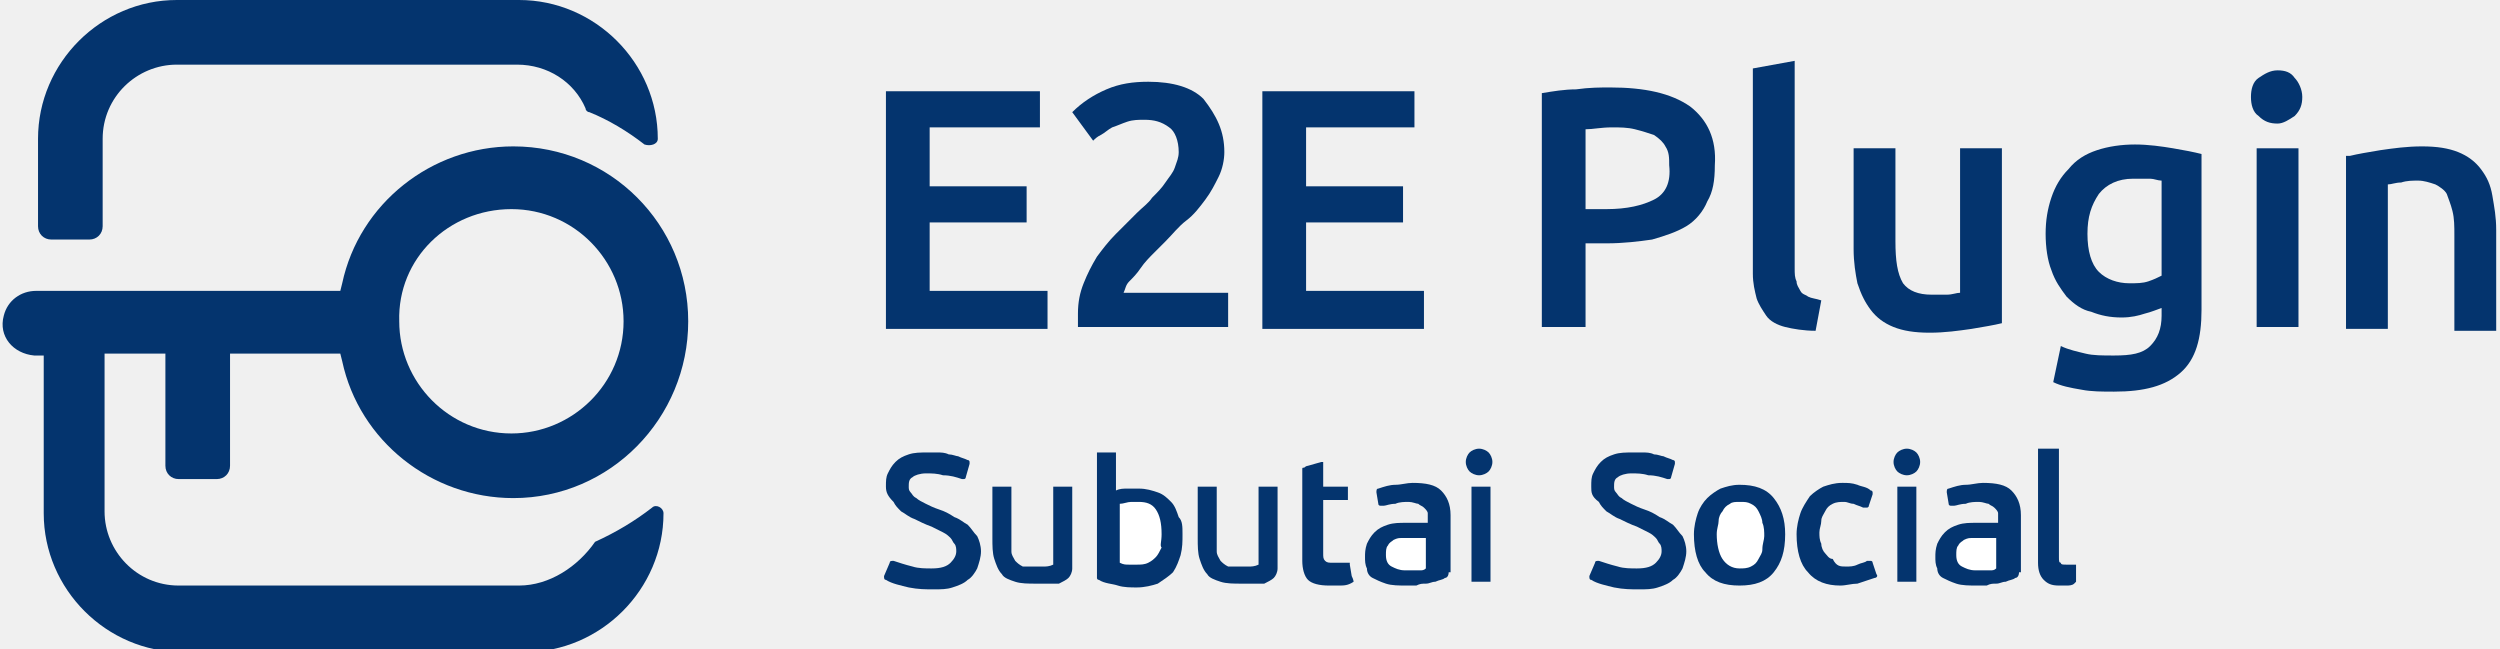
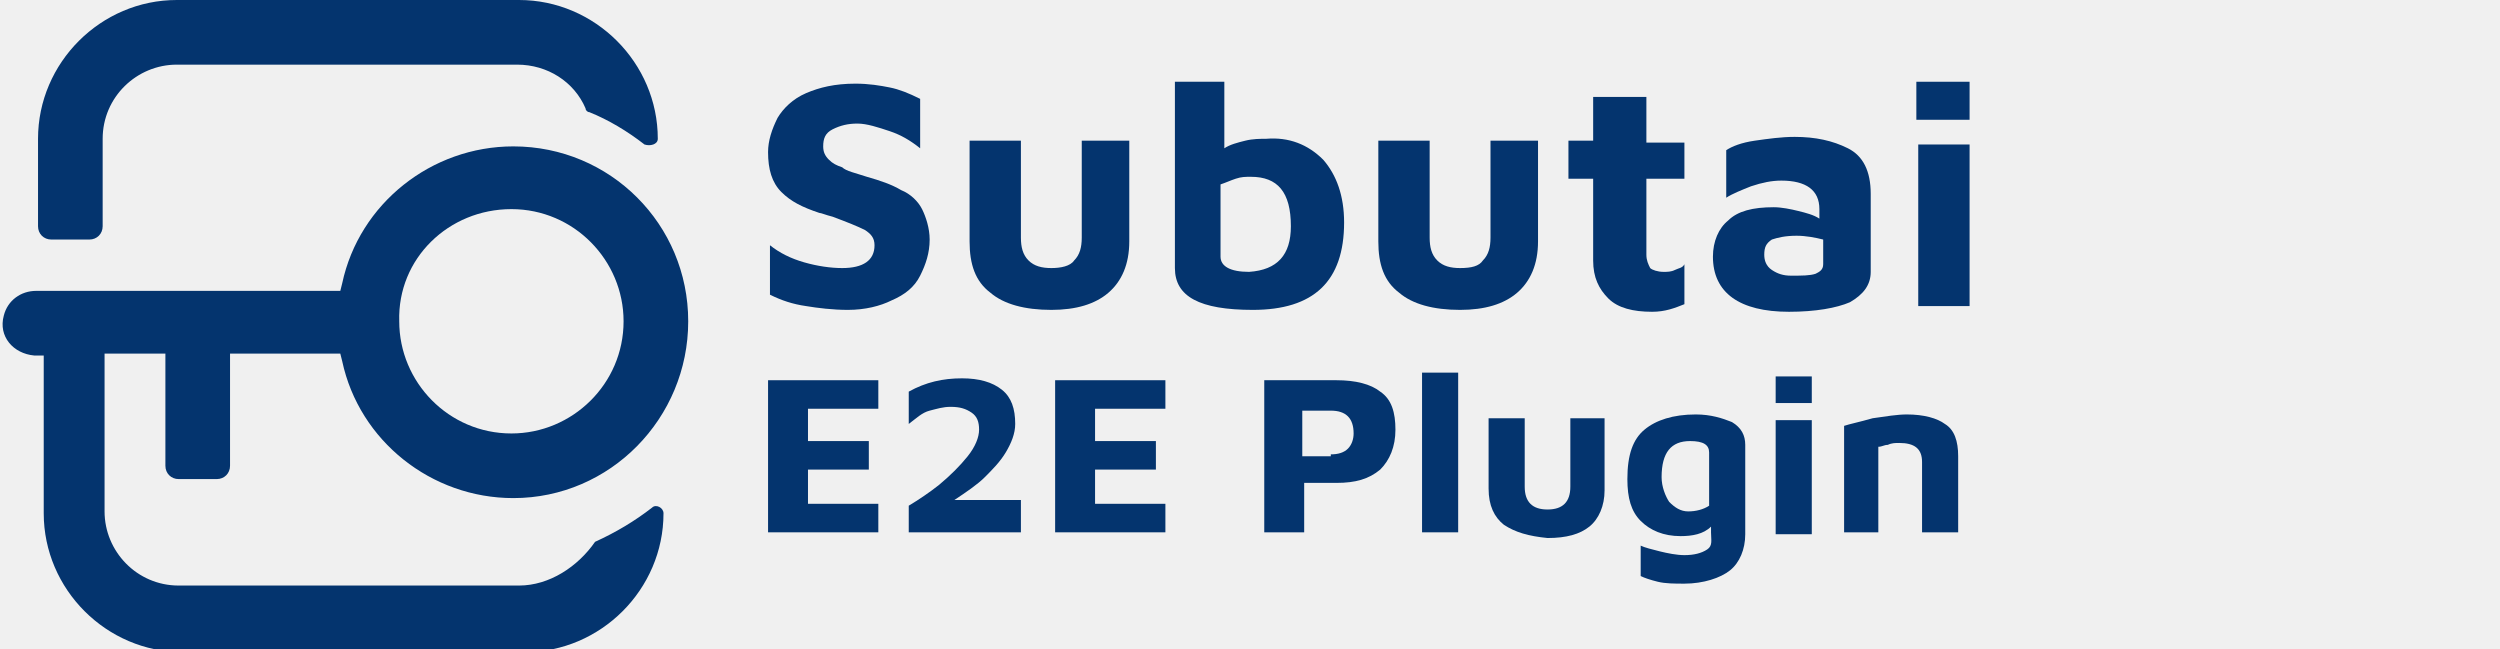
- <svg xmlns="http://www.w3.org/2000/svg" version="1.1" id="Layer_1" x="0px" y="0px" viewBox="-368 263.9 131.5 34.1" style="enable-background:new -368 263.9 131.5 34.1;" xml:space="preserve">
-   <style type="text/css">
- 	.st0{fill:#04346E;}
- 	.st1{fill:#FFFFFF;}
- </style>
+ <svg xmlns="http://www.w3.org/2000/svg" version="1.0" id="Layer_1" x="0px" y="0px" viewBox="0 0 131.5 34.1" enable-background="new 0 0 131.5 34.1" xml:space="preserve">
  <g>
-     <path class="st0" d="M-340.7,294.7h-17.9c-2.2,0-3.9-1.8-3.9-3.9v-8.3h3.2v5.9c0,0.4,0.3,0.7,0.7,0.7h2c0.4,0,0.7-0.3,0.7-0.7v-5.9   h5.8l0.1,0.4c0.9,4.2,4.7,7.2,9,7.2c5.1,0,9.2-4.2,9.2-9.3s-4.1-9.2-9.2-9.2c-4.3,0-8.1,3-9,7.2l-0.1,0.4h-16   c-0.8,0-1.5,0.5-1.7,1.3c-0.3,1.1,0.5,2,1.6,2.1h0.5v8.3c0,4,3.3,7.3,7.3,7.3h18c4,0,7.3-3.3,7.3-7.3l0,0c0-0.3-0.4-0.5-0.6-0.3   c-0.9,0.7-1.9,1.3-3,1.8C-337.6,293.7-339.1,294.7-340.7,294.7z M-341.1,274.9c3.3,0,5.9,2.7,5.9,5.9c0,3.3-2.7,5.9-5.9,5.9   c-3.3,0-5.9-2.7-5.9-5.9C-347.1,277.5-344.4,274.9-341.1,274.9z" />
-     <path class="st0" d="M-333.4,271.2L-333.4,271.2c0-4-3.3-7.3-7.3-7.3h-18c-4,0-7.3,3.3-7.3,7.3v4.6c0,0.4,0.3,0.7,0.7,0.7h2   c0.4,0,0.7-0.3,0.7-0.7v-4.6c0-2.2,1.8-3.9,3.9-3.9h17.9c1.6,0,3,0.9,3.6,2.3c0,0.1,0.1,0.2,0.2,0.2c1,0.4,2,1,2.9,1.7   C-333.8,271.6-333.4,271.5-333.4,271.2z" />
+     <path fill="#04346E" d="M27.3,30.8H9.4c-2.2,0-3.9-1.8-3.9-3.9v-8.3h3.2v5.9c0,0.4,0.3,0.7,0.7,0.7h2c0.4,0,0.7-0.3,0.7-0.7v-5.9   h5.8L18,19c0.9,4.2,4.7,7.2,9,7.2c5.1,0,9.2-4.2,9.2-9.3S32.1,7.7,27,7.7c-4.3,0-8.1,3-9,7.2l-0.1,0.4h-16c-0.8,0-1.5,0.5-1.7,1.3   c-0.3,1.1,0.5,2,1.6,2.1h0.5V27c0,4,3.3,7.3,7.3,7.3h18c4,0,7.3-3.3,7.3-7.3l0,0c0-0.3-0.4-0.5-0.6-0.3c-0.9,0.7-1.9,1.3-3,1.8   C30.4,29.8,28.9,30.8,27.3,30.8z M26.9,11c3.3,0,5.9,2.7,5.9,5.9c0,3.3-2.7,5.9-5.9,5.9c-3.3,0-5.9-2.7-5.9-5.9   C20.9,13.6,23.6,11,26.9,11z" />
+     <path fill="#04346E" d="M34.6,7.3L34.6,7.3c0-4-3.3-7.3-7.3-7.3h-18C5.3,0,2,3.3,2,7.3v4.6c0,0.4,0.3,0.7,0.7,0.7h2   c0.4,0,0.7-0.3,0.7-0.7V7.3c0-2.2,1.8-3.9,3.9-3.9h17.9c1.6,0,3,0.9,3.6,2.3c0,0.1,0.1,0.2,0.2,0.2c1,0.4,2,1,2.9,1.7   C34.2,7.7,34.6,7.6,34.6,7.3z" />
  </g>
  <g>
-     <g>
-       <polygon class="st0" points="-321.4,281.2 -321.4,268.7 -313.3,268.7 -313.3,270.6 -319.1,270.6 -319.1,273.7 -314,273.7     -314,275.6 -319.1,275.6 -319.1,279.2 -312.9,279.2 -312.9,281.2   " />
-       <path class="st0" d="M-303.6,271.9c0,0.4-0.1,0.9-0.3,1.3c-0.2,0.4-0.4,0.8-0.7,1.2c-0.3,0.4-0.6,0.8-1,1.1s-0.7,0.7-1.1,1.1    c-0.2,0.2-0.4,0.4-0.6,0.6s-0.5,0.5-0.7,0.8c-0.2,0.3-0.4,0.5-0.6,0.7c-0.2,0.2-0.2,0.4-0.3,0.6h5.5v1.8h-7.9c0-0.1,0-0.2,0-0.4    c0-0.1,0-0.2,0-0.3c0-0.6,0.1-1.1,0.3-1.6c0.2-0.5,0.4-0.9,0.7-1.4c0.3-0.4,0.6-0.8,1-1.2s0.7-0.7,1.1-1.1    c0.3-0.3,0.6-0.5,0.8-0.8c0.3-0.3,0.5-0.5,0.7-0.8c0.2-0.3,0.4-0.5,0.5-0.8c0.1-0.3,0.2-0.5,0.2-0.8c0-0.6-0.2-1.1-0.5-1.3    c-0.4-0.3-0.8-0.4-1.3-0.4c-0.3,0-0.6,0-0.9,0.1c-0.3,0.1-0.5,0.2-0.8,0.3c-0.2,0.1-0.4,0.3-0.6,0.4c-0.2,0.1-0.3,0.2-0.4,0.3    l-1.1-1.5c0.5-0.5,1.1-0.9,1.8-1.2c0.7-0.3,1.4-0.4,2.2-0.4c1.3,0,2.3,0.3,2.9,0.9C-304,270-303.6,270.8-303.6,271.9z" />
-       <polygon class="st0" points="-301.6,281.2 -301.6,268.7 -293.6,268.7 -293.6,270.6 -299.3,270.6 -299.3,273.7 -294.2,273.7     -294.2,275.6 -299.3,275.6 -299.3,279.2 -293.1,279.2 -293.1,281.2   " />
-       <path class="st0" d="M-279.1,269.5c-1-0.7-2.4-1-4.2-1c-0.5,0-1.1,0-1.8,0.1c-0.6,0-1.2,0.1-1.8,0.2v12.3h2.3v-4.4h1.1    c0.9,0,1.7-0.1,2.4-0.2c0.7-0.2,1.3-0.4,1.8-0.7c0.5-0.3,0.9-0.8,1.1-1.3c0.3-0.5,0.4-1.1,0.4-1.9    C-277.7,271.2-278.2,270.2-279.1,269.5z M-281,274.4c-0.6,0.3-1.4,0.5-2.5,0.5h-1.1v-4.2c0.4,0,0.8-0.1,1.4-0.1    c0.4,0,0.8,0,1.2,0.1c0.4,0.1,0.7,0.2,1,0.3c0.3,0.2,0.5,0.4,0.6,0.6c0.2,0.3,0.2,0.6,0.2,1C-280.1,273.5-280.4,274.1-281,274.4z" />
-       <path class="st0" d="M-272.5,281.3c-0.6,0-1.2-0.1-1.6-0.2c-0.4-0.1-0.8-0.3-1-0.6s-0.4-0.6-0.5-0.9c-0.1-0.4-0.2-0.8-0.2-1.3    v-10.8l2.2-0.4V278c0,0.3,0,0.5,0.1,0.7c0,0.2,0.1,0.3,0.2,0.5s0.3,0.2,0.4,0.3c0.2,0.1,0.4,0.1,0.7,0.2L-272.5,281.3z" />
-       <path class="st0" d="M-262.7,280.9c-0.4,0.1-1,0.2-1.6,0.3c-0.7,0.1-1.4,0.2-2.2,0.2c-0.8,0-1.4-0.1-1.9-0.3    c-0.5-0.2-0.9-0.5-1.2-0.9c-0.3-0.4-0.5-0.8-0.7-1.4c-0.1-0.5-0.2-1.1-0.2-1.8v-5.3h2.2v4.9c0,1,0.1,1.7,0.4,2.2    c0.3,0.4,0.8,0.6,1.5,0.6c0.3,0,0.5,0,0.8,0s0.5-0.1,0.7-0.1v-7.6h2.2V280.9z" />
-       <path class="st0" d="M-253.7,271.7c-0.6-0.1-1.3-0.2-2-0.2c-0.7,0-1.4,0.1-2,0.3c-0.6,0.2-1.1,0.5-1.5,1c-0.4,0.4-0.7,0.9-0.9,1.5    s-0.3,1.2-0.3,1.9c0,0.7,0.1,1.4,0.3,1.9c0.2,0.6,0.5,1,0.8,1.4c0.4,0.4,0.8,0.7,1.3,0.8c0.5,0.2,1,0.3,1.6,0.3    c0.5,0,0.9-0.1,1.2-0.2c0.4-0.1,0.6-0.2,0.9-0.3v0.4c0,0.7-0.2,1.2-0.6,1.6c-0.4,0.4-1,0.5-1.9,0.5c-0.6,0-1.1,0-1.5-0.1    s-0.9-0.2-1.3-0.4l-0.4,1.9c0.4,0.2,0.9,0.3,1.5,0.4c0.5,0.1,1.1,0.1,1.7,0.1c1.6,0,2.7-0.3,3.5-1s1.1-1.8,1.1-3.3v-8.2    C-252.6,271.9-253.1,271.8-253.7,271.7z M-254.3,278.4c-0.2,0.1-0.4,0.2-0.7,0.3c-0.3,0.1-0.6,0.1-1,0.1c-0.6,0-1.2-0.2-1.6-0.6    c-0.4-0.4-0.6-1.1-0.6-2c0-0.9,0.2-1.5,0.6-2.1c0.4-0.5,1-0.8,1.8-0.8c0.3,0,0.6,0,0.9,0c0.2,0,0.4,0.1,0.6,0.1V278.4z" />
-       <path class="st0" d="M-246.9,269c0,0.4-0.1,0.7-0.4,1c-0.3,0.2-0.6,0.4-0.9,0.4c-0.4,0-0.7-0.1-1-0.4c-0.3-0.2-0.4-0.6-0.4-1    c0-0.4,0.1-0.8,0.4-1c0.3-0.2,0.6-0.4,1-0.4c0.4,0,0.7,0.1,0.9,0.4C-247.1,268.2-246.9,268.6-246.9,269z" />
-       <rect x="-249.3" y="271.7" class="st0" width="2.2" height="9.4" />
-       <path class="st0" d="M-244.4,272.1c0.4-0.1,1-0.2,1.6-0.3c0.7-0.1,1.4-0.2,2.2-0.2c0.8,0,1.4,0.1,1.9,0.3s0.9,0.5,1.2,0.9    c0.3,0.4,0.5,0.8,0.6,1.4s0.2,1.1,0.2,1.8v5.3h-2.2v-5c0-0.5,0-0.9-0.1-1.3c-0.1-0.4-0.2-0.6-0.3-0.9c-0.1-0.2-0.4-0.4-0.6-0.5    c-0.3-0.1-0.6-0.2-0.9-0.2c-0.3,0-0.6,0-0.9,0.1c-0.3,0-0.5,0.1-0.7,0.1v7.6h-2.2V272.1z" />
-     </g>
-     <path class="st0" d="M-321.4,289.5c0-0.3,0-0.5,0.1-0.7c0.1-0.2,0.2-0.4,0.4-0.6c0.2-0.2,0.4-0.3,0.7-0.4c0.3-0.1,0.6-0.1,1-0.1   c0.2,0,0.4,0,0.5,0c0.2,0,0.4,0,0.6,0.1c0.2,0,0.4,0.1,0.5,0.1c0.2,0.1,0.3,0.1,0.5,0.2c0.1,0,0.1,0.1,0.1,0.1c0,0,0,0.1,0,0.1   l-0.2,0.7c0,0.1-0.1,0.1-0.1,0.1c0,0-0.1,0-0.1,0c-0.3-0.1-0.6-0.2-1-0.2c-0.3-0.1-0.6-0.1-0.9-0.1c-0.3,0-0.6,0.1-0.7,0.2   c-0.2,0.1-0.2,0.3-0.2,0.5c0,0.1,0,0.2,0.1,0.3c0.1,0.1,0.1,0.2,0.3,0.3c0.1,0.1,0.3,0.2,0.5,0.3c0.2,0.1,0.4,0.2,0.7,0.3   c0.3,0.1,0.5,0.2,0.8,0.4c0.3,0.1,0.5,0.3,0.7,0.4c0.2,0.2,0.3,0.4,0.5,0.6c0.1,0.2,0.2,0.5,0.2,0.8c0,0.3-0.1,0.6-0.2,0.9   c-0.1,0.2-0.3,0.5-0.5,0.6c-0.2,0.2-0.5,0.3-0.8,0.4c-0.3,0.1-0.6,0.1-1,0.1c-0.4,0-0.8,0-1.3-0.1c-0.4-0.1-0.9-0.2-1.2-0.4   c-0.1,0-0.1-0.1-0.1-0.2l0.3-0.7c0-0.1,0.1-0.1,0.2-0.1c0.3,0.1,0.6,0.2,1,0.3c0.3,0.1,0.7,0.1,1,0.1c0.5,0,0.8-0.1,1-0.3   c0.2-0.2,0.3-0.4,0.3-0.6c0-0.1,0-0.3-0.1-0.4c-0.1-0.1-0.1-0.2-0.2-0.3c-0.1-0.1-0.2-0.2-0.4-0.3c-0.2-0.1-0.4-0.2-0.6-0.3   c-0.3-0.1-0.7-0.3-0.9-0.4c-0.3-0.1-0.5-0.3-0.7-0.4c-0.2-0.2-0.3-0.3-0.4-0.5C-321.3,290-321.4,289.8-321.4,289.5z" />
-     <path class="st0" d="M-313.4,293.7c0.1,0,0.2,0,0.3,0c0.1,0,0.3,0,0.5-0.1v-4c0-0.1,0-0.1,0-0.1c0,0,0.1,0,0.1,0h0.8   c0.1,0,0.1,0,0.1,0c0,0,0,0.1,0,0.1v4.2c0,0.2-0.1,0.4-0.2,0.5c-0.1,0.1-0.3,0.2-0.5,0.3c-0.1,0-0.2,0-0.3,0c-0.1,0-0.2,0-0.3,0   c-0.1,0-0.2,0-0.3,0c-0.1,0-0.2,0-0.3,0c-0.4,0-0.8,0-1.1-0.1c-0.3-0.1-0.6-0.2-0.7-0.4c-0.2-0.2-0.3-0.5-0.4-0.8   c-0.1-0.3-0.1-0.7-0.1-1.1v-2.6c0-0.1,0-0.1,0-0.1c0,0,0.1,0,0.1,0h0.8c0.1,0,0.1,0,0.1,0c0,0,0,0.1,0,0.1v2.6c0,0.3,0,0.5,0,0.7   c0,0.2,0.1,0.3,0.2,0.5c0.1,0.1,0.2,0.2,0.4,0.3C-313.9,293.7-313.7,293.7-313.4,293.7z" />
-     <path class="st0" d="M-305.8,292c0,0.4,0,0.7-0.1,1.1c-0.1,0.3-0.2,0.6-0.4,0.9c-0.2,0.2-0.5,0.4-0.8,0.6c-0.3,0.1-0.7,0.2-1.1,0.2   c-0.3,0-0.7,0-1-0.1c-0.3-0.1-0.7-0.1-1-0.3c-0.1,0-0.1-0.1-0.1-0.1c0,0,0-0.1,0-0.1v-4.6v-1.8c0-0.1,0-0.1,0-0.1c0,0,0.1,0,0.1,0   h0.8c0.1,0,0.1,0,0.1,0c0,0,0,0.1,0,0.1l0,1.9c0.2-0.1,0.4-0.1,0.6-0.1c0.2,0,0.4,0,0.6,0c0.4,0,0.7,0.1,1,0.2   c0.3,0.1,0.5,0.3,0.7,0.5c0.2,0.2,0.3,0.5,0.4,0.8C-305.8,291.3-305.8,291.6-305.8,292z" />
-     <path class="st1" d="M-306.9,292c0-0.6-0.1-1-0.3-1.3c-0.2-0.3-0.5-0.4-0.9-0.4c-0.1,0-0.3,0-0.4,0c-0.2,0-0.4,0.1-0.6,0.1v3.1   c0.2,0.1,0.3,0.1,0.5,0.1c0.2,0,0.3,0,0.4,0c0.2,0,0.4,0,0.6-0.1c0.2-0.1,0.3-0.2,0.4-0.3c0.1-0.1,0.2-0.3,0.3-0.5   C-307,292.6-306.9,292.4-306.9,292z" />
-     <path class="st0" d="M-302.6,293.7c0.1,0,0.2,0,0.3,0c0.1,0,0.3,0,0.5-0.1v-4c0-0.1,0-0.1,0-0.1c0,0,0.1,0,0.1,0h0.8   c0.1,0,0.1,0,0.1,0c0,0,0,0.1,0,0.1v4.2c0,0.2-0.1,0.4-0.2,0.5c-0.1,0.1-0.3,0.2-0.5,0.3c-0.1,0-0.2,0-0.3,0c-0.1,0-0.2,0-0.3,0   c-0.1,0-0.2,0-0.3,0c-0.1,0-0.2,0-0.3,0c-0.4,0-0.8,0-1.1-0.1c-0.3-0.1-0.6-0.2-0.7-0.4c-0.2-0.2-0.3-0.5-0.4-0.8   c-0.1-0.3-0.1-0.7-0.1-1.1v-2.6c0-0.1,0-0.1,0-0.1c0,0,0.1,0,0.1,0h0.8c0.1,0,0.1,0,0.1,0c0,0,0,0.1,0,0.1v2.6c0,0.3,0,0.5,0,0.7   c0,0.2,0.1,0.3,0.2,0.5c0.1,0.1,0.2,0.2,0.4,0.3C-303,293.7-302.8,293.7-302.6,293.7z" />
-     <path class="st0" d="M-296.8,294.5C-296.8,294.5-296.9,294.5-296.8,294.5c-0.3,0.2-0.5,0.2-0.8,0.2c-0.2,0-0.4,0-0.5,0   c-0.5,0-0.9-0.1-1.1-0.3c-0.2-0.2-0.3-0.6-0.3-1v-3l0-1.8c0-0.1,0-0.1,0.1-0.1c0,0,0.1-0.1,0.2-0.1l0.7-0.2c0.1,0,0.1,0,0.1,0   c0,0,0,0.1,0,0.1v1.2h1.2c0.1,0,0.1,0,0.1,0c0,0,0,0.1,0,0.1v0.5c0,0.1,0,0.1,0,0.1c0,0-0.1,0-0.1,0h-1.2v2.8c0,0.2,0,0.3,0.1,0.4   c0.1,0.1,0.2,0.1,0.4,0.1c0,0,0.1,0,0.2,0c0.1,0,0.1,0,0.2,0c0.1,0,0.1,0,0.2,0c0.1,0,0.1,0,0.2,0c0.1,0,0.1,0,0.1,0c0,0,0,0,0,0.1   l0.1,0.6C-296.8,294.4-296.8,294.5-296.8,294.5z" />
-     <path class="st0" d="M-291.8,294c0,0.2-0.1,0.3-0.2,0.3c-0.1,0.1-0.3,0.1-0.5,0.2c-0.2,0-0.3,0.1-0.5,0.1c-0.2,0-0.3,0-0.5,0.1   c-0.2,0-0.3,0-0.5,0c-0.4,0-0.8,0-1.1-0.1c-0.3-0.1-0.5-0.2-0.7-0.3c-0.2-0.1-0.3-0.3-0.3-0.5c-0.1-0.2-0.1-0.4-0.1-0.6   c0-0.2,0-0.4,0.1-0.7c0.1-0.2,0.2-0.4,0.4-0.6c0.2-0.2,0.4-0.3,0.7-0.4c0.3-0.1,0.6-0.1,1-0.1h1.1v-0.2c0-0.1,0-0.2,0-0.3   c0-0.1-0.1-0.2-0.2-0.3c-0.1-0.1-0.2-0.1-0.3-0.2c-0.1,0-0.3-0.1-0.5-0.1c-0.2,0-0.5,0-0.7,0.1c-0.3,0-0.5,0.1-0.6,0.1   c-0.1,0-0.1,0-0.2,0c0,0-0.1,0-0.1-0.1l-0.1-0.6c0-0.1,0-0.2,0.1-0.2c0.3-0.1,0.6-0.2,0.9-0.2c0.3,0,0.6-0.1,0.9-0.1   c0.7,0,1.2,0.1,1.5,0.4c0.3,0.3,0.5,0.7,0.5,1.3V294z" />
-     <path class="st1" d="M-293,292.2h-0.9c-0.1,0-0.2,0-0.4,0c-0.1,0-0.2,0-0.4,0.1c-0.1,0.1-0.2,0.1-0.3,0.3c-0.1,0.1-0.1,0.3-0.1,0.5   c0,0.3,0.1,0.5,0.3,0.6c0.2,0.1,0.4,0.2,0.7,0.2c0,0,0.1,0,0.2,0c0.1,0,0.2,0,0.3,0c0.1,0,0.2,0,0.3,0c0.1,0,0.2,0,0.3-0.1V292.2z" />
-     <path class="st0" d="M-289.5,288.2c0,0.2-0.1,0.4-0.2,0.5c-0.1,0.1-0.3,0.2-0.5,0.2s-0.4-0.1-0.5-0.2c-0.1-0.1-0.2-0.3-0.2-0.5   c0-0.2,0.1-0.4,0.2-0.5c0.1-0.1,0.3-0.2,0.5-0.2s0.4,0.1,0.5,0.2C-289.6,287.8-289.5,288-289.5,288.2z" />
-     <path class="st0" d="M-289.6,294.4c0,0.1,0,0.1,0,0.1c0,0-0.1,0-0.2,0h-0.7c-0.1,0-0.1,0-0.1,0c0,0,0-0.1,0-0.1v-4.8   c0-0.1,0-0.1,0-0.1c0,0,0.1,0,0.1,0h0.7c0.1,0,0.1,0,0.2,0c0,0,0,0.1,0,0.1V294.4z" />
-     <path class="st0" d="M-284.3,289.5c0-0.3,0-0.5,0.1-0.7c0.1-0.2,0.2-0.4,0.4-0.6c0.2-0.2,0.4-0.3,0.7-0.4c0.3-0.1,0.6-0.1,1-0.1   c0.2,0,0.4,0,0.5,0c0.2,0,0.4,0,0.6,0.1c0.2,0,0.4,0.1,0.5,0.1c0.2,0.1,0.3,0.1,0.5,0.2c0.1,0,0.1,0.1,0.1,0.1c0,0,0,0.1,0,0.1   l-0.2,0.7c0,0.1-0.1,0.1-0.1,0.1c0,0-0.1,0-0.1,0c-0.3-0.1-0.6-0.2-1-0.2c-0.3-0.1-0.6-0.1-0.9-0.1c-0.3,0-0.6,0.1-0.7,0.2   c-0.2,0.1-0.2,0.3-0.2,0.5c0,0.1,0,0.2,0.1,0.3c0.1,0.1,0.1,0.2,0.3,0.3c0.1,0.1,0.3,0.2,0.5,0.3c0.2,0.1,0.4,0.2,0.7,0.3   c0.3,0.1,0.5,0.2,0.8,0.4c0.3,0.1,0.5,0.3,0.7,0.4c0.2,0.2,0.3,0.4,0.5,0.6c0.1,0.2,0.2,0.5,0.2,0.8c0,0.3-0.1,0.6-0.2,0.9   c-0.1,0.2-0.3,0.5-0.5,0.6c-0.2,0.2-0.5,0.3-0.8,0.4c-0.3,0.1-0.6,0.1-1,0.1c-0.4,0-0.8,0-1.3-0.1c-0.4-0.1-0.9-0.2-1.2-0.4   c-0.1,0-0.1-0.1-0.1-0.2l0.3-0.7c0-0.1,0.1-0.1,0.2-0.1c0.3,0.1,0.6,0.2,1,0.3c0.3,0.1,0.7,0.1,1,0.1c0.5,0,0.8-0.1,1-0.3   c0.2-0.2,0.3-0.4,0.3-0.6c0-0.1,0-0.3-0.1-0.4c-0.1-0.1-0.1-0.2-0.2-0.3c-0.1-0.1-0.2-0.2-0.4-0.3c-0.2-0.1-0.4-0.2-0.6-0.3   c-0.3-0.1-0.7-0.3-0.9-0.4c-0.3-0.1-0.5-0.3-0.7-0.4c-0.2-0.2-0.3-0.3-0.4-0.5C-284.3,290-284.3,289.8-284.3,289.5z" />
-     <path class="st0" d="M-274.1,292c0,0.9-0.2,1.5-0.6,2c-0.4,0.5-1,0.7-1.8,0.7c-0.8,0-1.4-0.2-1.8-0.7c-0.4-0.4-0.6-1.1-0.6-2   c0-0.4,0.1-0.8,0.2-1.1c0.1-0.3,0.3-0.6,0.5-0.8c0.2-0.2,0.5-0.4,0.7-0.5c0.3-0.1,0.6-0.2,1-0.2c0.8,0,1.4,0.2,1.8,0.7   C-274.3,290.6-274.1,291.2-274.1,292z" />
-     <path class="st1" d="M-275.2,292.1c0-0.2,0-0.5-0.1-0.7c0-0.2-0.1-0.4-0.2-0.6c-0.1-0.2-0.2-0.3-0.4-0.4c-0.2-0.1-0.3-0.1-0.6-0.1   c-0.2,0-0.4,0-0.5,0.1c-0.2,0.1-0.3,0.2-0.4,0.4c-0.1,0.1-0.2,0.3-0.2,0.5c0,0.2-0.1,0.4-0.1,0.7c0,0.5,0.1,1,0.3,1.3   c0.2,0.3,0.5,0.5,0.9,0.5c0.2,0,0.4,0,0.6-0.1c0.2-0.1,0.3-0.2,0.4-0.4c0.1-0.2,0.2-0.3,0.2-0.5   C-275.3,292.5-275.2,292.3-275.2,292.1z" />
-     <path class="st0" d="M-270.9,293.7c0.2,0,0.4,0,0.6-0.1c0.2-0.1,0.4-0.1,0.5-0.2c0.1,0,0.1,0,0.2,0c0,0,0.1,0,0.1,0.1l0.2,0.6   c0.1,0.1,0,0.2-0.1,0.2c-0.3,0.1-0.6,0.2-0.9,0.3c-0.3,0-0.6,0.1-0.9,0.1c-0.7,0-1.3-0.2-1.7-0.7c-0.4-0.4-0.6-1.1-0.6-2   c0-0.4,0.1-0.8,0.2-1.1c0.1-0.3,0.3-0.6,0.5-0.9c0.2-0.2,0.5-0.4,0.7-0.5c0.3-0.1,0.6-0.2,1-0.2c0.3,0,0.5,0,0.8,0.1   c0.2,0.1,0.5,0.1,0.7,0.3c0.1,0,0.1,0.1,0.1,0.1c0,0,0,0.1,0,0.1l-0.2,0.6c0,0.1-0.1,0.1-0.1,0.1c0,0-0.1,0-0.2,0   c-0.2-0.1-0.3-0.1-0.5-0.2c-0.2,0-0.3-0.1-0.5-0.1c-0.2,0-0.4,0-0.6,0.1c-0.2,0.1-0.3,0.2-0.4,0.4c-0.1,0.2-0.2,0.3-0.2,0.5   c0,0.2-0.1,0.4-0.1,0.6c0,0.2,0,0.4,0.1,0.6c0,0.2,0.1,0.4,0.2,0.5c0.1,0.1,0.2,0.3,0.4,0.3C-271.4,293.7-271.2,293.7-270.9,293.7z   " />
-     <path class="st0" d="M-267,288.2c0,0.2-0.1,0.4-0.2,0.5c-0.1,0.1-0.3,0.2-0.5,0.2c-0.2,0-0.4-0.1-0.5-0.2c-0.1-0.1-0.2-0.3-0.2-0.5   c0-0.2,0.1-0.4,0.2-0.5c0.1-0.1,0.3-0.2,0.5-0.2c0.2,0,0.4,0.1,0.5,0.2C-267.1,287.8-267,288-267,288.2z" />
-     <path class="st0" d="M-267.2,294.4c0,0.1,0,0.1,0,0.1c0,0-0.1,0-0.2,0h-0.7c-0.1,0-0.1,0-0.1,0c0,0,0-0.1,0-0.1v-4.8   c0-0.1,0-0.1,0-0.1c0,0,0.1,0,0.1,0h0.7c0.1,0,0.1,0,0.2,0c0,0,0,0.1,0,0.1V294.4z" />
-     <path class="st0" d="M-261.8,294c0,0.2-0.1,0.3-0.2,0.3c-0.1,0.1-0.3,0.1-0.5,0.2c-0.2,0-0.3,0.1-0.5,0.1c-0.2,0-0.3,0-0.5,0.1   c-0.2,0-0.3,0-0.5,0c-0.4,0-0.8,0-1.1-0.1c-0.3-0.1-0.5-0.2-0.7-0.3c-0.2-0.1-0.3-0.3-0.3-0.5c-0.1-0.2-0.1-0.4-0.1-0.6   c0-0.2,0-0.4,0.1-0.7c0.1-0.2,0.2-0.4,0.4-0.6c0.2-0.2,0.4-0.3,0.7-0.4c0.3-0.1,0.6-0.1,1-0.1h1.1v-0.2c0-0.1,0-0.2,0-0.3   c0-0.1-0.1-0.2-0.2-0.3c-0.1-0.1-0.2-0.1-0.3-0.2c-0.1,0-0.3-0.1-0.5-0.1c-0.2,0-0.5,0-0.7,0.1c-0.3,0-0.5,0.1-0.6,0.1   c-0.1,0-0.1,0-0.2,0c0,0-0.1,0-0.1-0.1l-0.1-0.6c0-0.1,0-0.2,0.1-0.2c0.3-0.1,0.6-0.2,0.9-0.2c0.3,0,0.6-0.1,0.9-0.1   c0.7,0,1.2,0.1,1.5,0.4c0.3,0.3,0.5,0.7,0.5,1.3V294z" />
-     <path class="st1" d="M-263,292.2h-0.9c-0.1,0-0.2,0-0.4,0c-0.1,0-0.2,0-0.4,0.1c-0.1,0.1-0.2,0.1-0.3,0.3c-0.1,0.1-0.1,0.3-0.1,0.5   c0,0.3,0.1,0.5,0.3,0.6c0.2,0.1,0.4,0.2,0.7,0.2c0,0,0.1,0,0.2,0c0.1,0,0.2,0,0.3,0c0.1,0,0.2,0,0.3,0s0.2,0,0.3-0.1V292.2z" />
-     <path class="st0" d="M-258.8,294.4c0,0.1,0,0.1,0,0.1c0,0-0.1,0.1-0.1,0.1c-0.1,0.1-0.3,0.1-0.4,0.1c-0.2,0-0.3,0-0.4,0   c-0.4,0-0.6-0.1-0.8-0.3c-0.2-0.2-0.3-0.5-0.3-0.9v-5.9c0-0.1,0-0.1,0-0.1c0,0,0.1,0,0.1,0h0.8c0.1,0,0.1,0,0.2,0c0,0,0,0.1,0,0.1   v5.6c0,0.2,0,0.3,0.1,0.3c0,0.1,0.1,0.1,0.3,0.1c0.1,0,0.1,0,0.2,0c0.1,0,0.1,0,0.2,0c0.1,0,0.1,0,0.1,0c0,0,0,0.1,0,0.1   L-258.8,294.4z" />
+     <path fill="#04346E" d="M42.4,16.1c-0.7-0.1-1.3-0.3-1.9-0.6v-2.6c0.5,0.4,1.1,0.7,1.8,0.9c0.7,0.2,1.4,0.3,2,0.3   c1.1,0,1.7-0.4,1.7-1.2c0-0.4-0.2-0.6-0.5-0.8c-0.4-0.2-0.9-0.4-1.7-0.7c-0.4-0.1-0.6-0.2-0.7-0.2c-0.9-0.3-1.5-0.6-2-1.1   c-0.5-0.5-0.7-1.2-0.7-2.1c0-0.6,0.2-1.2,0.5-1.8c0.3-0.5,0.8-1,1.5-1.3c0.7-0.3,1.5-0.5,2.6-0.5c0.7,0,1.3,0.1,1.8,0.2   s1,0.3,1.6,0.6v2.6c-0.5-0.4-1-0.7-1.6-0.9c-0.6-0.2-1.2-0.4-1.7-0.4c-0.5,0-0.9,0.1-1.3,0.3s-0.5,0.5-0.5,0.9   c0,0.3,0.1,0.5,0.3,0.7c0.2,0.2,0.4,0.3,0.7,0.4C44.5,9,45,9.1,45.6,9.3c0.7,0.2,1.3,0.4,1.8,0.7c0.5,0.2,0.9,0.6,1.1,1   s0.4,1,0.4,1.6c0,0.7-0.2,1.3-0.5,1.9c-0.3,0.6-0.8,1-1.5,1.3c-0.6,0.3-1.4,0.5-2.3,0.5C43.8,16.3,43,16.2,42.4,16.1z" />
+     <path fill="#04346E" d="M52.1,15.4c-0.8-0.6-1.1-1.5-1.1-2.7V7.4h2.7v5.1c0,0.5,0.1,0.9,0.4,1.2c0.3,0.3,0.7,0.4,1.2,0.4   s1-0.1,1.2-0.4c0.3-0.3,0.4-0.7,0.4-1.2V7.4h2.5v5.3c0,1.2-0.4,2.1-1.1,2.7c-0.7,0.6-1.7,0.9-3,0.9C53.9,16.3,52.8,16,52.1,15.4z" />
+     <path fill="#04346E" d="M69.6,8.4c0.7,0.8,1.1,1.9,1.1,3.3c0,3.1-1.6,4.6-4.8,4.6c-2.8,0-4.1-0.7-4.1-2.2V4.3h2.6v3.5   c0.3-0.2,0.7-0.3,1.1-0.4c0.4-0.1,0.8-0.1,1.1-0.1C67.8,7.2,68.8,7.6,69.6,8.4z M67.9,11.9c0-1.8-0.7-2.6-2.1-2.6   c-0.3,0-0.5,0-0.8,0.1c-0.3,0.1-0.5,0.2-0.8,0.3v3.8c0,0.5,0.5,0.8,1.5,0.8C67.2,14.2,67.9,13.4,67.9,11.9z" />
+     <path fill="#04346E" d="M73.6,15.4c-0.8-0.6-1.1-1.5-1.1-2.7V7.4h2.7v5.1c0,0.5,0.1,0.9,0.4,1.2c0.3,0.3,0.7,0.4,1.2,0.4   c0.6,0,1-0.1,1.2-0.4c0.3-0.3,0.4-0.7,0.4-1.2V7.4h2.5v5.3c0,1.2-0.4,2.1-1.1,2.7c-0.7,0.6-1.7,0.9-3,0.9   C75.4,16.3,74.3,16,73.6,15.4z" />
+     <path fill="#04346E" d="M84.6,15.7c-0.5-0.5-0.8-1.1-0.8-2V9.4h-1.3V7.4h1.3V5.1h2.8v2.4h2v1.9h-2v4c0,0.3,0.1,0.5,0.2,0.7   c0.1,0.1,0.4,0.2,0.7,0.2c0.2,0,0.4,0,0.6-0.1c0.2-0.1,0.4-0.1,0.5-0.3V16c-0.5,0.2-1,0.4-1.7,0.4C85.9,16.4,85.1,16.2,84.6,15.7z" />
+     <path fill="#04346E" d="M97.2,7.8c0.8,0.4,1.2,1.2,1.2,2.4l0,4.1c0,0.7-0.4,1.2-1.1,1.6c-0.7,0.3-1.8,0.5-3.2,0.5c-2.6,0-4-1-4-2.9   c0-0.8,0.3-1.5,0.8-1.9c0.5-0.5,1.3-0.7,2.4-0.7c0.4,0,0.9,0.1,1.3,0.2c0.4,0.1,0.8,0.2,1.1,0.4v-0.5c0-1-0.7-1.5-2-1.5   c-0.5,0-1,0.1-1.6,0.3c-0.5,0.2-1,0.4-1.3,0.6V7.9c0.3-0.2,0.8-0.4,1.5-0.5c0.7-0.1,1.4-0.2,2.1-0.2C95.5,7.2,96.4,7.4,97.2,7.8z    M95.5,14.4c0.2-0.1,0.4-0.2,0.4-0.5v-1.3c-0.4-0.1-0.9-0.2-1.4-0.2c-0.6,0-1,0.1-1.3,0.2c-0.3,0.2-0.4,0.4-0.4,0.8   c0,0.3,0.1,0.6,0.4,0.8s0.6,0.3,1,0.3C94.8,14.5,95.2,14.5,95.5,14.4z" />
+     <path fill="#04346E" d="M100.8,4.3h2.8v2h-2.8V4.3z M100.9,7.6h2.7l0,8.5h-2.7V7.6z" />
+     <path fill="#04346E" d="M40.4,20h5.8v1.5h-3.7v1.7h3.2v1.5h-3.2v1.8h3.7V28h-5.8V20z" />
+     <path fill="#04346E" d="M53.7,26.3V28h-5.9v-1.4c0.5-0.3,1.1-0.7,1.6-1.1c0.6-0.5,1.1-1,1.5-1.5c0.4-0.5,0.6-1,0.6-1.4   c0-0.4-0.1-0.7-0.4-0.9c-0.3-0.2-0.6-0.3-1.1-0.3c-0.4,0-0.7,0.1-1.1,0.2s-0.7,0.4-1.1,0.7v-1.7c0.9-0.5,1.8-0.7,2.8-0.7   c0.9,0,1.6,0.2,2.1,0.6c0.5,0.4,0.7,1,0.7,1.8c0,0.5-0.2,1-0.5,1.5c-0.3,0.5-0.7,0.9-1.1,1.3c-0.4,0.4-1,0.8-1.6,1.2H53.7z" />
+     <path fill="#04346E" d="M55.5,20h5.8v1.5h-3.7v1.7h3.2v1.5h-3.2v1.8h3.7V28h-5.8V20z" />
+     <path fill="#04346E" d="M68.5,28h-2v-8h3.8c1,0,1.8,0.2,2.3,0.6c0.6,0.4,0.8,1.1,0.8,2c0,0.9-0.3,1.6-0.8,2.1   c-0.6,0.5-1.3,0.7-2.3,0.7h-1.7V28z M70,23.9c0.4,0,0.7-0.1,0.9-0.3c0.2-0.2,0.3-0.5,0.3-0.8c0-0.8-0.4-1.2-1.2-1.2h-1.5v2.4H70z" />
+     <path fill="#04346E" d="M74.8,28v-8.4h1.9V28H74.8z" />
+     <path fill="#04346E" d="M79.1,27.6c-0.5-0.4-0.8-1-0.8-1.9V22h1.9v3.6c0,0.4,0.1,0.7,0.3,0.9c0.2,0.2,0.5,0.3,0.9,0.3   s0.7-0.1,0.9-0.3c0.2-0.2,0.3-0.5,0.3-0.9V22h1.8v3.8c0,0.8-0.3,1.5-0.8,1.9c-0.5,0.4-1.2,0.6-2.2,0.6C80.4,28.2,79.7,28,79.1,27.6   z" />
+     <path fill="#04346E" d="M91.1,22.2c0.5,0.3,0.7,0.7,0.7,1.2v4.7c0,0.8-0.3,1.5-0.8,1.9s-1.4,0.7-2.4,0.7c-0.5,0-1,0-1.4-0.1   c-0.4-0.1-0.7-0.2-0.9-0.3v-1.6c0.2,0.1,0.6,0.2,1,0.3c0.4,0.1,0.9,0.2,1.3,0.2c0.5,0,0.9-0.1,1.2-0.3S90,28.4,90,28v-0.3   c-0.4,0.4-1,0.5-1.6,0.5c-0.9,0-1.6-0.3-2.1-0.8s-0.7-1.2-0.7-2.2c0-1.3,0.3-2.1,0.9-2.6c0.6-0.5,1.5-0.8,2.7-0.8   C90,21.8,90.6,22,91.1,22.2z M87.8,26.4c0.3,0.3,0.6,0.5,1,0.5c0.4,0,0.8-0.1,1.1-0.3v-2.8c0-0.4-0.3-0.6-1-0.6   c-1,0-1.5,0.6-1.5,1.9C87.4,25.6,87.6,26.1,87.8,26.4z" />
+     <path fill="#04346E" d="M93.4,19.8h1.9v1.4h-1.9V19.8z M93.4,22.1h1.9l0,6h-1.9V22.1z" />
+     <path fill="#04346E" d="M98.5,22c0.7-0.1,1.3-0.2,1.8-0.2c0.9,0,1.6,0.2,2,0.5c0.5,0.3,0.7,0.9,0.7,1.7V28h-1.9v-3.7   c0-0.7-0.4-1-1.2-1c-0.2,0-0.4,0-0.6,0.1c-0.2,0-0.3,0.1-0.5,0.1V28H97v-5.6C97.3,22.3,97.8,22.2,98.5,22z" />
  </g>
</svg>
